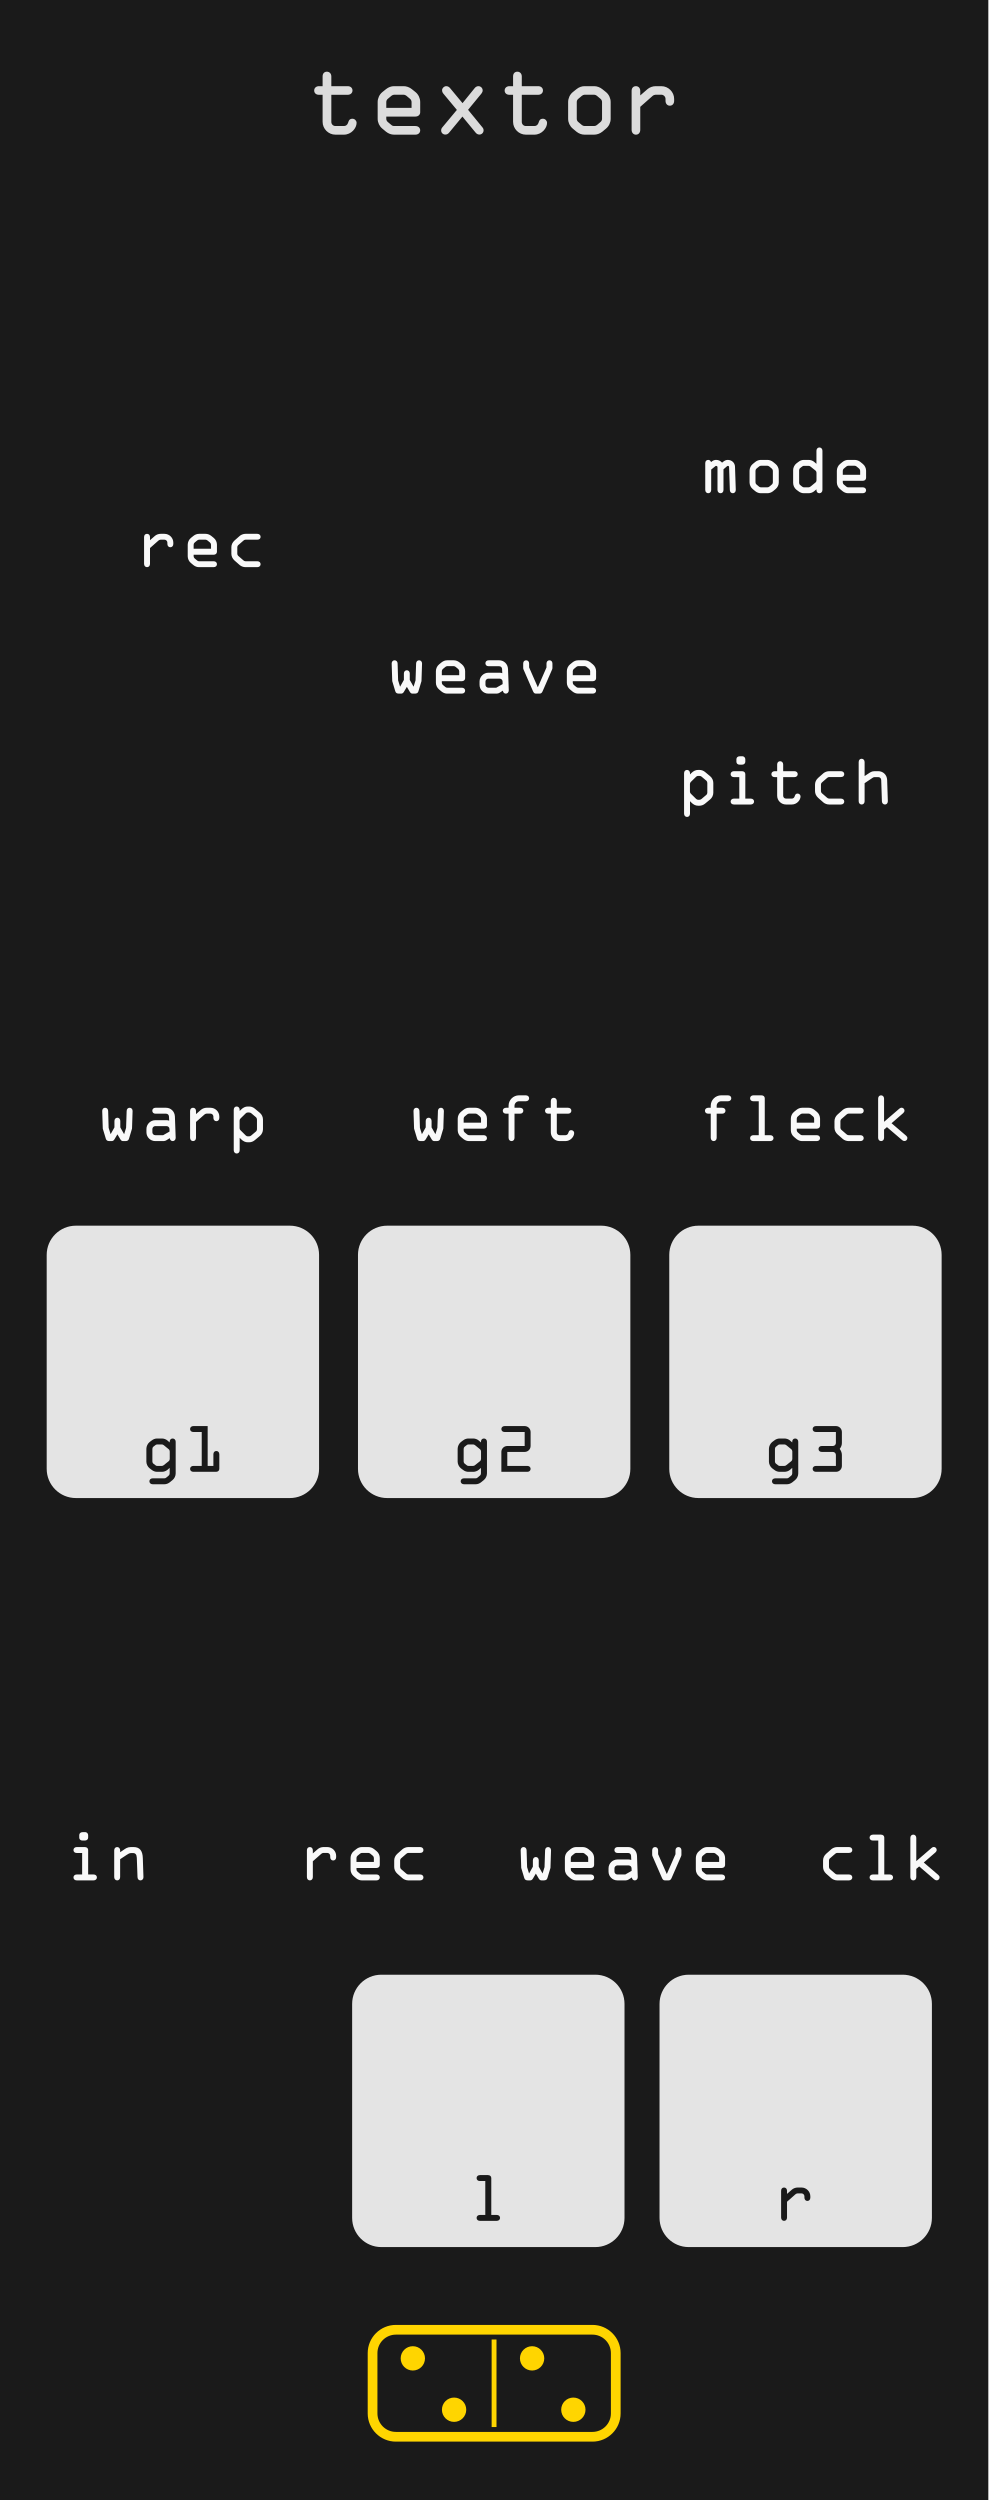
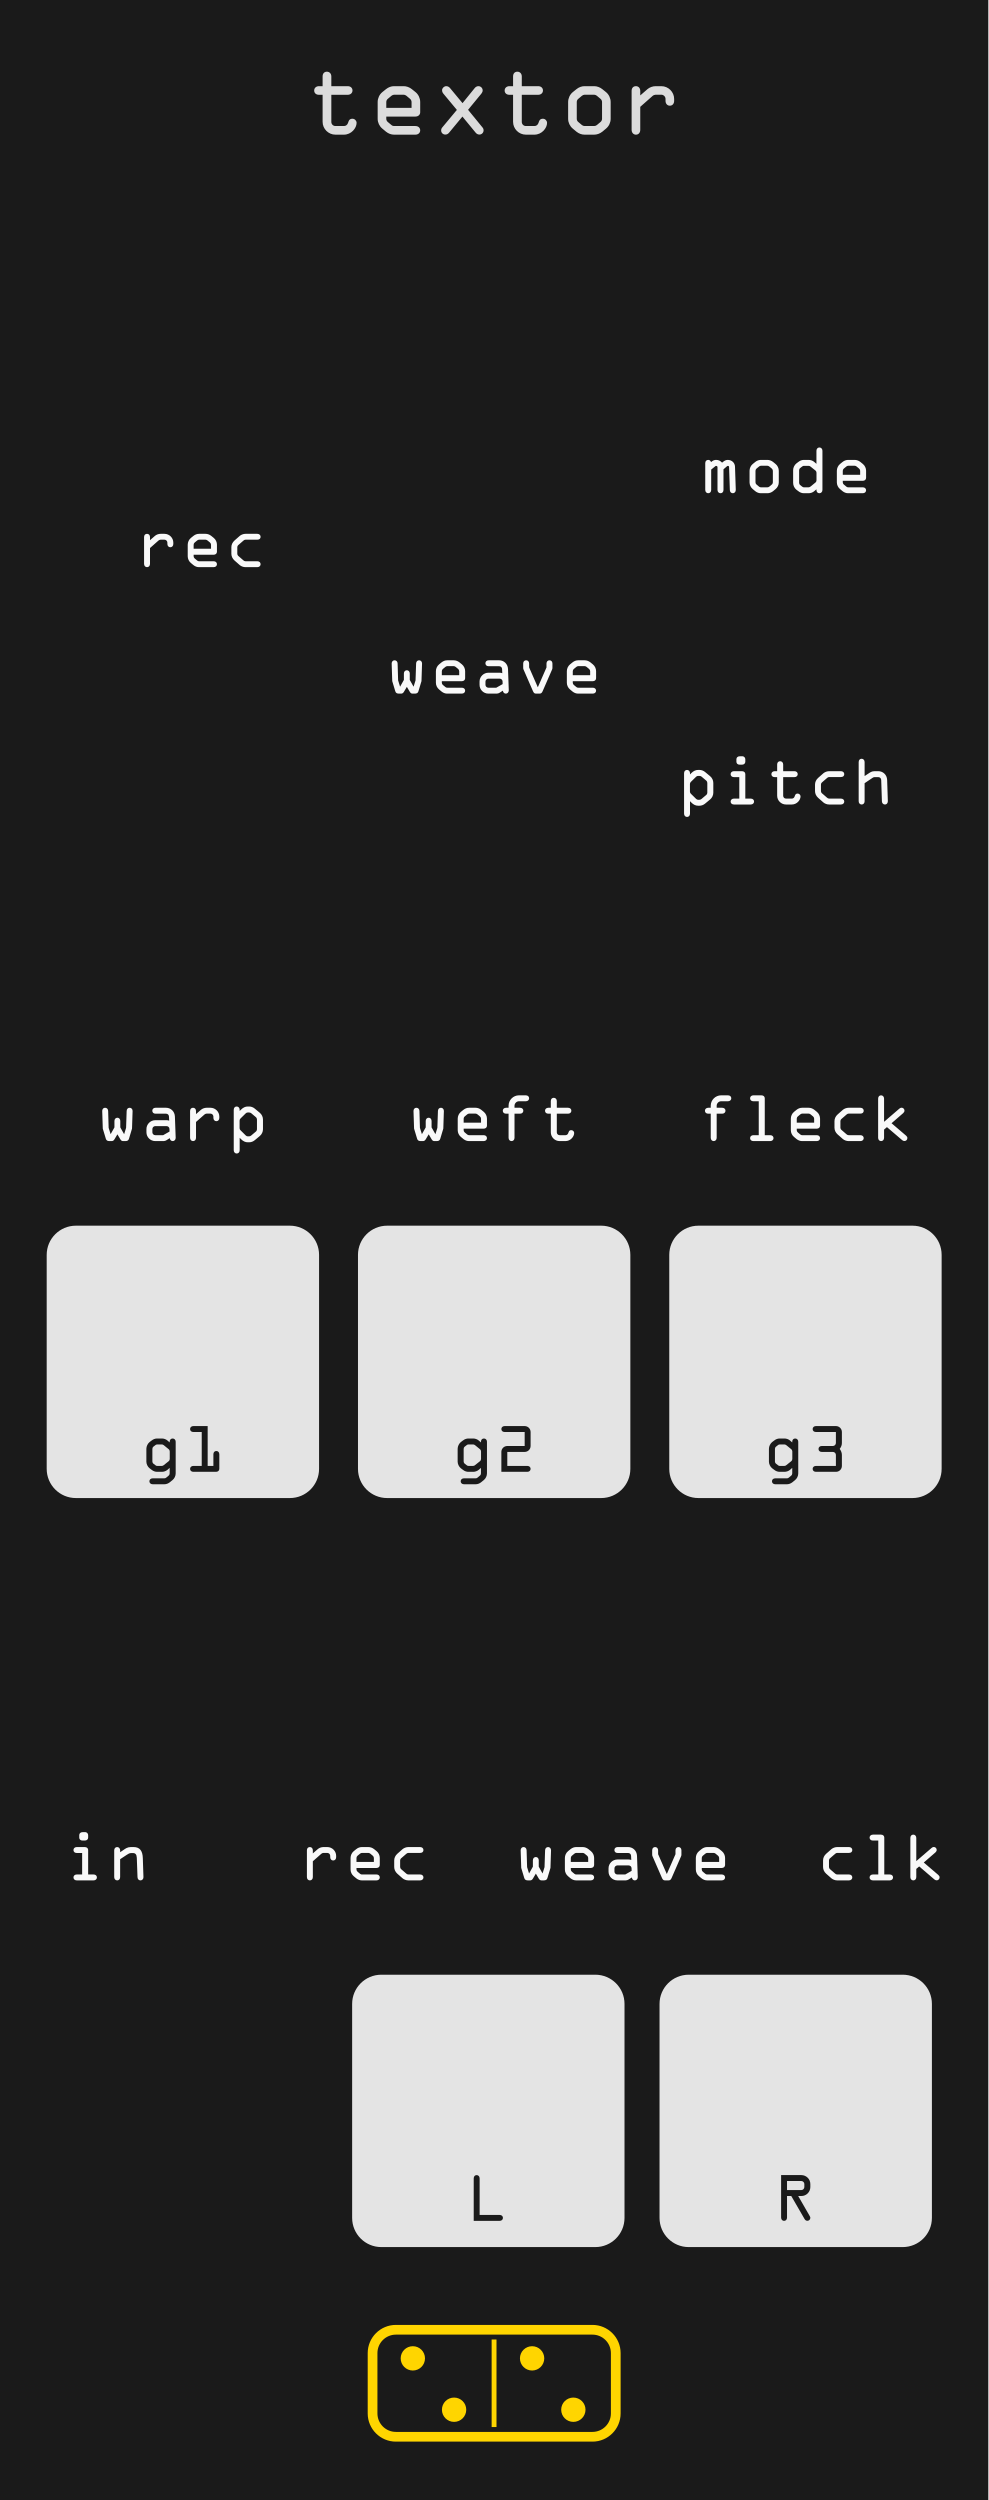
<svg xmlns="http://www.w3.org/2000/svg" width="50.8mm" height="128.5mm" viewBox="0 0 50.8 128.5">
  <rect width="50.8" height="128.5" fill="#1a1a1a" />
  <path d="M17.03 3.928C17.03 3.78 16.93 3.685 16.803 3.685C16.677 3.685 16.582 3.769 16.582 3.928V4.429H16.397C16.249 4.429 16.149 4.524 16.149 4.651C16.149 4.778 16.238 4.873 16.397 4.873H16.582V6.262C16.582 6.621 16.877 6.922 17.242 6.922H17.675C18.06 6.922 18.329 6.584 18.329 6.315C18.329 6.209 18.24 6.103 18.113 6.103C17.933 6.103 17.917 6.246 17.886 6.325C17.849 6.425 17.77 6.478 17.68 6.478H17.242C17.12 6.478 17.03 6.383 17.03 6.267V4.873H17.87C18.018 4.873 18.118 4.778 18.118 4.651C18.118 4.524 18.023 4.429 17.87 4.429H17.03Z M20.257 4.429C20.109 4.429 19.966 4.482 19.84 4.583L19.65 4.736C19.502 4.857 19.412 5.052 19.412 5.243V6.109C19.412 6.299 19.502 6.489 19.65 6.61L19.84 6.769C19.966 6.869 20.109 6.922 20.257 6.922H21.35C21.498 6.922 21.598 6.827 21.598 6.7C21.598 6.573 21.503 6.478 21.35 6.478H20.262C20.22 6.478 20.178 6.473 20.125 6.431L19.935 6.272C19.887 6.235 19.855 6.172 19.855 6.109V5.992H21.35C21.498 5.992 21.598 5.897 21.598 5.771V5.243C21.598 5.052 21.508 4.857 21.36 4.736L21.17 4.583C21.044 4.482 20.89 4.429 20.748 4.429ZM20.262 4.868H20.748C20.795 4.868 20.843 4.889 20.885 4.92L21.075 5.079C21.123 5.116 21.154 5.184 21.154 5.243V5.544H19.855V5.243C19.855 5.179 19.887 5.116 19.935 5.079L20.125 4.92C20.167 4.889 20.215 4.868 20.262 4.868Z M23.129 4.524C23.077 4.461 23.008 4.429 22.934 4.429C22.823 4.429 22.723 4.535 22.723 4.63C22.723 4.699 22.739 4.751 22.786 4.81L23.483 5.649L22.739 6.542C22.696 6.589 22.675 6.647 22.675 6.705C22.675 6.827 22.77 6.917 22.892 6.917C22.966 6.917 23.029 6.885 23.082 6.821L23.768 5.992L24.45 6.821C24.497 6.88 24.571 6.917 24.64 6.917C24.761 6.917 24.856 6.821 24.856 6.7C24.856 6.637 24.835 6.589 24.793 6.542L24.059 5.644L24.745 4.81C24.787 4.757 24.809 4.704 24.809 4.646C24.809 4.524 24.708 4.429 24.592 4.429C24.523 4.429 24.455 4.461 24.402 4.524L23.774 5.301Z M26.82 3.928C26.82 3.78 26.72 3.685 26.593 3.685C26.467 3.685 26.372 3.769 26.372 3.928V4.429H26.187C26.039 4.429 25.939 4.524 25.939 4.651C25.939 4.778 26.028 4.873 26.187 4.873H26.372V6.262C26.372 6.621 26.667 6.922 27.032 6.922H27.465C27.85 6.922 28.119 6.584 28.119 6.315C28.119 6.209 28.03 6.103 27.903 6.103C27.723 6.103 27.708 6.246 27.676 6.325C27.639 6.425 27.56 6.478 27.47 6.478H27.032C26.91 6.478 26.82 6.383 26.82 6.267V4.873H27.66C27.808 4.873 27.908 4.778 27.908 4.651C27.908 4.524 27.813 4.429 27.66 4.429H26.82Z M30.047 4.429C29.899 4.429 29.756 4.482 29.63 4.583L29.44 4.736C29.292 4.857 29.202 5.052 29.202 5.243V6.109C29.202 6.299 29.292 6.489 29.44 6.61L29.63 6.769C29.756 6.869 29.899 6.922 30.047 6.922H30.538C30.681 6.922 30.834 6.869 30.96 6.769L31.15 6.61C31.298 6.489 31.388 6.299 31.388 6.109V5.243C31.388 5.052 31.298 4.857 31.15 4.736L30.96 4.583C30.834 4.482 30.681 4.429 30.538 4.429ZM30.052 4.868H30.538C30.585 4.868 30.633 4.889 30.675 4.92L30.865 5.079C30.913 5.116 30.945 5.184 30.945 5.243V6.109C30.945 6.167 30.913 6.235 30.865 6.272L30.675 6.431C30.633 6.462 30.585 6.478 30.538 6.478H30.052C30.005 6.478 29.957 6.462 29.915 6.431L29.725 6.272C29.677 6.235 29.646 6.172 29.646 6.109V5.243C29.646 5.179 29.677 5.116 29.725 5.079L29.915 4.92C29.957 4.889 30.005 4.868 30.052 4.868Z M32.909 4.672C32.909 4.524 32.814 4.429 32.687 4.429C32.56 4.429 32.465 4.514 32.465 4.672V6.674C32.465 6.821 32.56 6.922 32.687 6.922C32.814 6.922 32.909 6.827 32.909 6.674V5.491L33.543 4.931C33.58 4.894 33.659 4.868 33.701 4.868H33.991C34.108 4.868 34.208 4.968 34.208 5.084V5.184C34.208 5.332 34.303 5.433 34.43 5.433C34.556 5.433 34.651 5.338 34.651 5.184V5.084C34.651 4.73 34.356 4.429 33.991 4.429H33.701C33.553 4.429 33.389 4.487 33.279 4.583L32.909 4.905Z" fill="#dcdcdc" />
  <rect x="2.40" y="63.00" width="14.0" height="14.0" rx="1.5" fill="#e4e4e4" />
  <rect x="18.40" y="63.00" width="14.0" height="14.0" rx="1.5" fill="#e4e4e4" />
  <rect x="34.40" y="63.00" width="14.0" height="14.0" rx="1.5" fill="#e4e4e4" />
  <rect x="18.10" y="101.50" width="14.0" height="14.0" rx="1.5" fill="#e4e4e4" />
  <rect x="33.90" y="101.50" width="14.0" height="14.0" rx="1.5" fill="#e4e4e4" />
  <path d="M20.437 34.102C20.434 34.001 20.368 33.939 20.278 33.939C20.198 33.939 20.132 34.004 20.132 34.102V34.11L20.161 35.01L20.317 35.529C20.343 35.62 20.405 35.652 20.506 35.652H20.622C20.677 35.652 20.724 35.623 20.76 35.562L20.913 35.304L21.065 35.562C21.102 35.623 21.145 35.652 21.2 35.652H21.319C21.421 35.652 21.483 35.62 21.508 35.529L21.664 35.01L21.693 34.11V34.102C21.693 34.004 21.624 33.939 21.545 33.939C21.454 33.939 21.392 34.001 21.388 34.102L21.359 34.97L21.258 35.297L21.062 34.948V34.618C21.062 34.523 21 34.451 20.913 34.451C20.826 34.451 20.76 34.516 20.76 34.618V34.948L20.564 35.297L20.463 34.97Z M22.986 33.939C22.884 33.939 22.786 33.975 22.699 34.044L22.568 34.15C22.467 34.233 22.405 34.367 22.405 34.498V35.093C22.405 35.224 22.467 35.355 22.568 35.438L22.699 35.547C22.786 35.616 22.884 35.652 22.986 35.652H23.737C23.839 35.652 23.908 35.587 23.908 35.5C23.908 35.413 23.843 35.348 23.737 35.348H22.989C22.96 35.348 22.931 35.344 22.895 35.315L22.764 35.206C22.732 35.181 22.71 35.137 22.71 35.093V35.014H23.737C23.839 35.014 23.908 34.948 23.908 34.861V34.498C23.908 34.367 23.846 34.233 23.745 34.15L23.614 34.044C23.527 33.975 23.421 33.939 23.323 33.939ZM22.989 34.24H23.323C23.356 34.24 23.389 34.255 23.418 34.277L23.549 34.385C23.581 34.411 23.603 34.458 23.603 34.498V34.705H22.71V34.498C22.71 34.454 22.732 34.411 22.764 34.385L22.895 34.277C22.924 34.255 22.957 34.24 22.989 34.24Z M25.117 33.939C25.015 33.939 24.95 34.004 24.95 34.091C24.95 34.179 25.008 34.244 25.117 34.244H25.658C25.741 34.244 25.803 34.302 25.807 34.389L25.817 34.603C25.774 34.585 25.73 34.578 25.683 34.578H25.102C24.859 34.578 24.649 34.781 24.649 35.032V35.202C24.649 35.449 24.852 35.652 25.102 35.652H25.534C25.582 35.652 25.64 35.631 25.669 35.613L25.847 35.5C25.861 35.598 25.919 35.652 26.003 35.652C26.083 35.652 26.151 35.583 26.151 35.485V35.478L26.112 34.389C26.101 34.117 25.89 33.939 25.658 33.939ZM25.099 34.883H25.683C25.763 34.883 25.832 34.945 25.832 35.028L25.836 35.162L25.509 35.348H25.102C25.019 35.348 24.953 35.279 24.953 35.202V35.032C24.953 34.948 25.026 34.883 25.099 34.883Z M27.197 34.106C27.197 34.004 27.132 33.939 27.045 33.939C26.957 33.939 26.892 33.997 26.892 34.106V34.331C26.892 34.378 26.903 34.4 26.914 34.422L27.393 35.522C27.429 35.602 27.462 35.652 27.549 35.652H27.738C27.821 35.652 27.858 35.602 27.894 35.522L28.373 34.422C28.384 34.4 28.395 34.375 28.395 34.331V34.106C28.395 34.001 28.33 33.939 28.243 33.939C28.155 33.939 28.09 34.004 28.09 34.106V34.306L27.644 35.326L27.197 34.306Z M29.717 33.939C29.615 33.939 29.517 33.975 29.43 34.044L29.299 34.15C29.197 34.233 29.136 34.367 29.136 34.498V35.093C29.136 35.224 29.197 35.355 29.299 35.438L29.43 35.547C29.517 35.616 29.615 35.652 29.717 35.652H30.468C30.57 35.652 30.639 35.587 30.639 35.5C30.639 35.413 30.573 35.348 30.468 35.348H29.72C29.691 35.348 29.662 35.344 29.626 35.315L29.495 35.206C29.462 35.181 29.441 35.137 29.441 35.093V35.014H30.468C30.57 35.014 30.639 34.948 30.639 34.861V34.498C30.639 34.367 30.577 34.233 30.475 34.15L30.345 34.044C30.257 33.975 30.152 33.939 30.054 33.939ZM29.72 34.24H30.054C30.087 34.24 30.119 34.255 30.149 34.277L30.279 34.385C30.312 34.411 30.334 34.458 30.334 34.498V34.705H29.441V34.498C29.441 34.454 29.462 34.411 29.495 34.385L29.626 34.277C29.655 34.255 29.687 34.24 29.72 34.24Z" fill="#f9f9f9" />
  <path d="M7.71 27.606C7.71 27.504 7.645 27.439 7.557 27.439C7.47 27.439 7.405 27.497 7.405 27.606V28.982C7.405 29.083 7.47 29.152 7.557 29.152C7.645 29.152 7.71 29.087 7.71 28.982V28.169L8.146 27.784C8.171 27.758 8.225 27.74 8.254 27.74H8.454C8.534 27.74 8.603 27.809 8.603 27.889V27.958C8.603 28.06 8.668 28.129 8.755 28.129C8.843 28.129 8.908 28.063 8.908 27.958V27.889C8.908 27.646 8.705 27.439 8.454 27.439H8.254C8.153 27.439 8.04 27.479 7.964 27.544L7.71 27.766Z M10.229 27.439C10.128 27.439 10.03 27.475 9.943 27.544L9.812 27.65C9.71 27.733 9.649 27.867 9.649 27.998V28.593C9.649 28.724 9.71 28.855 9.812 28.938L9.943 29.047C10.03 29.116 10.128 29.152 10.229 29.152H10.981C11.083 29.152 11.151 29.087 11.151 29.0C11.151 28.913 11.086 28.848 10.981 28.848H10.233C10.204 28.848 10.175 28.844 10.139 28.815L10.008 28.706C9.975 28.681 9.953 28.637 9.953 28.593V28.514H10.981C11.083 28.514 11.151 28.448 11.151 28.361V27.998C11.151 27.867 11.09 27.733 10.988 27.65L10.857 27.544C10.77 27.475 10.665 27.439 10.567 27.439ZM10.233 27.74H10.567C10.6 27.74 10.632 27.755 10.661 27.777L10.792 27.885C10.825 27.911 10.847 27.958 10.847 27.998V28.205H9.953V27.998C9.953 27.954 9.975 27.911 10.008 27.885L10.139 27.777C10.168 27.755 10.2 27.74 10.233 27.74Z M12.618 27.439C12.513 27.439 12.397 27.483 12.324 27.544L12.052 27.784C11.947 27.878 11.892 28.002 11.892 28.129V28.463C11.892 28.59 11.947 28.713 12.052 28.808L12.324 29.047C12.397 29.109 12.513 29.152 12.618 29.152H13.224C13.326 29.152 13.395 29.087 13.395 29.0C13.395 28.913 13.33 28.848 13.224 28.848H12.618C12.571 28.848 12.546 28.829 12.513 28.804L12.241 28.568C12.215 28.546 12.197 28.503 12.197 28.463V28.125C12.197 28.085 12.215 28.045 12.241 28.023L12.513 27.787C12.546 27.758 12.578 27.74 12.618 27.74H13.224C13.337 27.74 13.395 27.679 13.395 27.591C13.395 27.504 13.326 27.439 13.224 27.439Z" fill="#f9f9f9" />
  <path d="M37.779 23.987C37.772 23.791 37.619 23.639 37.405 23.639C37.3 23.639 37.231 23.686 37.151 23.751L37.115 23.781C37.024 23.683 36.929 23.639 36.813 23.639C36.73 23.639 36.664 23.661 36.599 23.712L36.548 23.751C36.519 23.675 36.472 23.639 36.403 23.639C36.316 23.639 36.25 23.697 36.25 23.806V25.182C36.25 25.283 36.316 25.352 36.403 25.352C36.49 25.352 36.555 25.287 36.555 25.182V24.136L36.77 23.962C36.784 23.948 36.802 23.948 36.813 23.948C36.85 23.948 36.879 23.977 36.879 24.009V25.182C36.879 25.283 36.948 25.352 37.035 25.352C37.122 25.352 37.187 25.287 37.187 25.182V24.122L37.376 23.958C37.387 23.948 37.405 23.948 37.416 23.948C37.449 23.948 37.474 23.969 37.474 24.002L37.514 25.189C37.517 25.291 37.583 25.352 37.67 25.352C37.75 25.352 37.819 25.283 37.819 25.185V25.178Z M39.108 23.639C39.006 23.639 38.908 23.675 38.821 23.744L38.69 23.85C38.588 23.933 38.527 24.067 38.527 24.198V24.793C38.527 24.924 38.588 25.055 38.69 25.138L38.821 25.247C38.908 25.316 39.006 25.352 39.108 25.352H39.445C39.543 25.352 39.649 25.316 39.736 25.247L39.866 25.138C39.968 25.055 40.03 24.924 40.03 24.793V24.198C40.03 24.067 39.968 23.933 39.866 23.85L39.736 23.744C39.649 23.675 39.543 23.639 39.445 23.639ZM39.111 23.94H39.445C39.478 23.94 39.511 23.955 39.54 23.977L39.67 24.085C39.703 24.111 39.725 24.158 39.725 24.198V24.793C39.725 24.833 39.703 24.881 39.67 24.906L39.54 25.015C39.511 25.037 39.478 25.048 39.445 25.048H39.111C39.079 25.048 39.046 25.037 39.017 25.015L38.886 24.906C38.853 24.881 38.832 24.837 38.832 24.793V24.198C38.832 24.154 38.853 24.111 38.886 24.085L39.017 23.977C39.046 23.955 39.079 23.94 39.111 23.94Z M42.273 23.171C42.273 23.065 42.204 23.0 42.117 23.0C42.03 23.0 41.965 23.069 41.965 23.171V23.842L41.852 23.744C41.772 23.675 41.663 23.639 41.562 23.639H41.326C41.22 23.639 41.126 23.672 41.035 23.744L40.93 23.824C40.836 23.897 40.767 24.042 40.767 24.158V24.819C40.767 24.953 40.832 25.091 40.93 25.167L41.035 25.247C41.126 25.32 41.224 25.352 41.326 25.352H41.562C41.663 25.352 41.772 25.316 41.852 25.247L41.965 25.149V25.182C41.965 25.291 42.03 25.352 42.117 25.352C42.204 25.352 42.273 25.283 42.273 25.182ZM41.326 23.944H41.562C41.602 23.944 41.634 23.958 41.667 23.987L41.925 24.194C41.947 24.213 41.968 24.256 41.968 24.3V24.688C41.968 24.732 41.947 24.775 41.925 24.793L41.667 25.004C41.631 25.033 41.598 25.048 41.562 25.048H41.326C41.275 25.048 41.25 25.026 41.22 25.004L41.119 24.924C41.097 24.906 41.075 24.862 41.075 24.819V24.169C41.075 24.125 41.097 24.085 41.119 24.067L41.22 23.987C41.25 23.966 41.275 23.944 41.326 23.944Z M43.595 23.639C43.493 23.639 43.395 23.675 43.308 23.744L43.177 23.85C43.076 23.933 43.014 24.067 43.014 24.198V24.793C43.014 24.924 43.076 25.055 43.177 25.138L43.308 25.247C43.395 25.316 43.493 25.352 43.595 25.352H44.346C44.448 25.352 44.517 25.287 44.517 25.2C44.517 25.113 44.451 25.048 44.346 25.048H43.598C43.569 25.048 43.54 25.044 43.504 25.015L43.373 24.906C43.341 24.881 43.319 24.837 43.319 24.793V24.714H44.346C44.448 24.714 44.517 24.648 44.517 24.561V24.198C44.517 24.067 44.455 23.933 44.353 23.85L44.223 23.744C44.136 23.675 44.03 23.639 43.932 23.639ZM43.598 23.94H43.932C43.965 23.94 43.998 23.955 44.027 23.977L44.157 24.085C44.19 24.111 44.212 24.158 44.212 24.198V24.405H43.319V24.198C43.319 24.154 43.341 24.111 43.373 24.085L43.504 23.977C43.533 23.955 43.566 23.94 43.598 23.94Z" fill="#f9f9f9" />
  <path d="M35.466 39.744C35.466 39.643 35.401 39.574 35.314 39.574C35.227 39.574 35.161 39.635 35.161 39.744V41.821C35.161 41.922 35.227 41.991 35.314 41.991C35.401 41.991 35.466 41.926 35.466 41.821V41.182L35.539 41.254C35.644 41.36 35.757 41.414 35.884 41.414H35.953C36.054 41.414 36.163 41.374 36.243 41.305L36.501 41.091C36.603 41.008 36.664 40.873 36.664 40.746V40.242C36.664 40.115 36.603 39.98 36.501 39.897L36.243 39.683C36.163 39.614 36.054 39.574 35.953 39.574H35.884C35.757 39.574 35.644 39.628 35.539 39.733L35.466 39.806ZM35.88 39.882H35.949C35.989 39.882 36.029 39.893 36.058 39.918L36.312 40.133C36.334 40.151 36.356 40.202 36.356 40.242V40.746C36.356 40.786 36.334 40.833 36.312 40.851L36.058 41.066C36.029 41.091 35.985 41.109 35.949 41.109H35.88C35.848 41.109 35.808 41.091 35.779 41.062L35.506 40.793C35.477 40.764 35.463 40.728 35.463 40.688V40.3C35.463 40.26 35.477 40.223 35.506 40.194L35.779 39.926C35.808 39.897 35.844 39.882 35.88 39.882Z M38.022 38.873C37.917 38.873 37.851 38.938 37.851 39.025V39.152C37.851 39.24 37.913 39.305 38.022 39.305H38.138C38.24 39.305 38.309 39.24 38.309 39.152V39.025C38.309 38.938 38.233 38.873 38.171 38.873ZM37.724 39.639C37.623 39.639 37.554 39.704 37.554 39.791C37.554 39.879 37.616 39.944 37.724 39.944H38V41.048H37.724C37.623 41.048 37.554 41.113 37.554 41.2C37.554 41.287 37.619 41.352 37.724 41.352H38.588C38.69 41.352 38.759 41.287 38.759 41.2C38.759 41.113 38.694 41.048 38.588 41.048H38.309V39.791C38.309 39.704 38.244 39.639 38.138 39.639Z M40.255 39.294C40.255 39.192 40.186 39.127 40.099 39.127C40.012 39.127 39.946 39.185 39.946 39.294V39.639H39.819C39.717 39.639 39.649 39.704 39.649 39.791C39.649 39.879 39.71 39.944 39.819 39.944H39.946V40.899C39.946 41.146 40.15 41.352 40.4 41.352H40.698C40.963 41.352 41.148 41.12 41.148 40.935C41.148 40.862 41.086 40.79 40.999 40.79C40.876 40.79 40.865 40.888 40.843 40.942C40.817 41.011 40.763 41.048 40.701 41.048H40.4C40.317 41.048 40.255 40.982 40.255 40.902V39.944H40.832C40.934 39.944 41.003 39.879 41.003 39.791C41.003 39.704 40.937 39.639 40.832 39.639H40.255Z M42.618 39.639C42.513 39.639 42.397 39.683 42.324 39.744L42.052 39.984C41.947 40.078 41.892 40.202 41.892 40.329V40.663C41.892 40.79 41.947 40.913 42.052 41.008L42.324 41.247C42.397 41.309 42.513 41.352 42.618 41.352H43.224C43.326 41.352 43.395 41.287 43.395 41.2C43.395 41.113 43.33 41.048 43.224 41.048H42.618C42.571 41.048 42.546 41.029 42.513 41.004L42.241 40.768C42.215 40.746 42.197 40.703 42.197 40.663V40.325C42.197 40.285 42.215 40.245 42.241 40.223L42.513 39.987C42.546 39.958 42.578 39.94 42.618 39.94H43.224C43.337 39.94 43.395 39.879 43.395 39.791C43.395 39.704 43.326 39.639 43.224 39.639Z M44.441 39.171C44.441 39.069 44.375 39.0 44.288 39.0C44.201 39.0 44.136 39.062 44.136 39.171V41.182C44.136 41.283 44.201 41.352 44.288 41.352C44.375 41.352 44.441 41.287 44.441 41.182V40.256L44.84 39.987C44.876 39.962 44.905 39.944 44.949 39.944H45.145C45.228 39.944 45.29 40.006 45.294 40.089L45.33 41.189C45.334 41.291 45.403 41.352 45.49 41.352C45.57 41.352 45.635 41.283 45.635 41.185V41.178L45.599 40.089C45.588 39.817 45.381 39.639 45.145 39.639H44.952C44.8 39.639 44.713 39.712 44.662 39.744L44.441 39.889Z" fill="#f9f9f9" />
  <path d="M5.559 57.102C5.555 57.001 5.49 56.939 5.399 56.939C5.319 56.939 5.254 57.004 5.254 57.102V57.11L5.283 58.01L5.439 58.529C5.465 58.62 5.526 58.652 5.628 58.652H5.744C5.799 58.652 5.846 58.623 5.882 58.562L6.035 58.304L6.187 58.562C6.223 58.623 6.267 58.652 6.321 58.652H6.441C6.543 58.652 6.605 58.62 6.63 58.529L6.786 58.01L6.815 57.11V57.102C6.815 57.004 6.746 56.939 6.666 56.939C6.576 56.939 6.514 57.001 6.51 57.102L6.481 57.97L6.38 58.297L6.183 57.948V57.618C6.183 57.523 6.122 57.451 6.035 57.451C5.948 57.451 5.882 57.516 5.882 57.618V57.948L5.686 58.297L5.584 57.97Z M7.995 56.939C7.893 56.939 7.828 57.004 7.828 57.091C7.828 57.179 7.886 57.244 7.995 57.244H8.536C8.619 57.244 8.681 57.302 8.685 57.389L8.696 57.603C8.652 57.585 8.609 57.578 8.561 57.578H7.981C7.737 57.578 7.527 57.781 7.527 58.032V58.202C7.527 58.449 7.73 58.652 7.981 58.652H8.413C8.46 58.652 8.518 58.631 8.547 58.613L8.725 58.5C8.739 58.598 8.797 58.652 8.881 58.652C8.961 58.652 9.03 58.583 9.03 58.485V58.478L8.99 57.389C8.979 57.117 8.768 56.939 8.536 56.939ZM7.977 57.883H8.561C8.641 57.883 8.71 57.945 8.71 58.028L8.714 58.162L8.387 58.348H7.981C7.897 58.348 7.832 58.279 7.832 58.202V58.032C7.832 57.948 7.904 57.883 7.977 57.883Z M10.075 57.106C10.075 57.004 10.01 56.939 9.923 56.939C9.836 56.939 9.77 56.997 9.77 57.106V58.482C9.77 58.583 9.836 58.652 9.923 58.652C10.01 58.652 10.075 58.587 10.075 58.482V57.669L10.511 57.284C10.536 57.258 10.591 57.24 10.62 57.24H10.819C10.899 57.24 10.968 57.309 10.968 57.389V57.458C10.968 57.56 11.034 57.629 11.121 57.629C11.208 57.629 11.273 57.563 11.273 57.458V57.389C11.273 57.146 11.07 56.939 10.819 56.939H10.62C10.518 56.939 10.406 56.979 10.329 57.044L10.075 57.266Z M12.319 57.044C12.319 56.943 12.253 56.874 12.166 56.874C12.079 56.874 12.014 56.935 12.014 57.044V59.121C12.014 59.222 12.079 59.291 12.166 59.291C12.253 59.291 12.319 59.226 12.319 59.121V58.482L12.391 58.554C12.497 58.66 12.609 58.714 12.736 58.714H12.805C12.907 58.714 13.016 58.674 13.096 58.605L13.353 58.391C13.455 58.308 13.517 58.173 13.517 58.046V57.542C13.517 57.415 13.455 57.28 13.353 57.197L13.096 56.983C13.016 56.914 12.907 56.874 12.805 56.874H12.736C12.609 56.874 12.497 56.928 12.391 57.033L12.319 57.106ZM12.733 57.182H12.802C12.842 57.182 12.882 57.193 12.911 57.218L13.165 57.433C13.186 57.451 13.208 57.502 13.208 57.542V58.046C13.208 58.086 13.186 58.133 13.165 58.151L12.911 58.366C12.882 58.391 12.838 58.409 12.802 58.409H12.733C12.7 58.409 12.66 58.391 12.631 58.362L12.359 58.093C12.33 58.064 12.315 58.028 12.315 57.988V57.6C12.315 57.56 12.33 57.523 12.359 57.494L12.631 57.226C12.66 57.197 12.696 57.182 12.733 57.182Z" fill="#f9f9f9" />
  <path d="M21.559 57.102C21.555 57.001 21.49 56.939 21.399 56.939C21.319 56.939 21.254 57.004 21.254 57.102V57.11L21.283 58.01L21.439 58.529C21.465 58.62 21.526 58.652 21.628 58.652H21.744C21.799 58.652 21.846 58.623 21.882 58.562L22.035 58.304L22.187 58.562C22.223 58.623 22.267 58.652 22.321 58.652H22.441C22.543 58.652 22.605 58.62 22.63 58.529L22.786 58.01L22.815 57.11V57.102C22.815 57.004 22.746 56.939 22.666 56.939C22.576 56.939 22.514 57.001 22.51 57.102L22.481 57.97L22.38 58.297L22.183 57.948V57.618C22.183 57.523 22.122 57.451 22.035 57.451C21.948 57.451 21.882 57.516 21.882 57.618V57.948L21.686 58.297L21.584 57.97Z M24.108 56.939C24.006 56.939 23.908 56.975 23.821 57.044L23.69 57.15C23.588 57.233 23.527 57.367 23.527 57.498V58.093C23.527 58.224 23.588 58.355 23.69 58.438L23.821 58.547C23.908 58.616 24.006 58.652 24.108 58.652H24.859C24.961 58.652 25.03 58.587 25.03 58.5C25.03 58.413 24.964 58.348 24.859 58.348H24.111C24.082 58.348 24.053 58.344 24.017 58.315L23.886 58.206C23.853 58.181 23.832 58.137 23.832 58.093V58.014H24.859C24.961 58.014 25.03 57.948 25.03 57.861V57.498C25.03 57.367 24.968 57.233 24.866 57.15L24.736 57.044C24.649 56.975 24.543 56.939 24.445 56.939ZM24.111 57.24H24.445C24.478 57.24 24.511 57.255 24.54 57.277L24.67 57.385C24.703 57.411 24.725 57.458 24.725 57.498V57.705H23.832V57.498C23.832 57.454 23.853 57.411 23.886 57.385L24.017 57.277C24.046 57.255 24.079 57.24 24.111 57.24Z M26.674 56.3C26.387 56.3 26.141 56.536 26.141 56.834V56.939H26.014C25.912 56.939 25.843 57.004 25.843 57.091C25.843 57.179 25.905 57.244 26.014 57.244H26.141V58.482C26.141 58.583 26.206 58.652 26.293 58.652C26.38 58.652 26.446 58.587 26.446 58.482V57.244H26.729C26.83 57.244 26.899 57.179 26.899 57.091C26.899 57.004 26.834 56.939 26.729 56.939H26.446V56.834C26.446 56.714 26.551 56.605 26.674 56.605H27.026C27.128 56.605 27.197 56.54 27.197 56.452C27.197 56.365 27.132 56.3 27.026 56.3Z M28.62 56.594C28.62 56.492 28.551 56.427 28.464 56.427C28.377 56.427 28.312 56.485 28.312 56.594V56.939H28.184C28.083 56.939 28.014 57.004 28.014 57.091C28.014 57.179 28.076 57.244 28.184 57.244H28.312V58.199C28.312 58.446 28.515 58.652 28.765 58.652H29.063C29.328 58.652 29.513 58.42 29.513 58.235C29.513 58.162 29.451 58.09 29.364 58.09C29.241 58.09 29.23 58.188 29.208 58.242C29.183 58.311 29.128 58.348 29.067 58.348H28.765C28.682 58.348 28.62 58.282 28.62 58.202V57.244H29.197C29.299 57.244 29.368 57.179 29.368 57.091C29.368 57.004 29.303 56.939 29.197 56.939H28.62Z" fill="#f9f9f9" />
  <path d="M37.065 56.3C36.779 56.3 36.532 56.536 36.532 56.834V56.939H36.405C36.303 56.939 36.234 57.004 36.234 57.091C36.234 57.179 36.296 57.244 36.405 57.244H36.532V58.482C36.532 58.583 36.597 58.652 36.684 58.652C36.771 58.652 36.837 58.587 36.837 58.482V57.244H37.12C37.221 57.244 37.29 57.179 37.29 57.091C37.29 57.004 37.225 56.939 37.12 56.939H36.837V56.834C36.837 56.714 36.942 56.605 37.065 56.605H37.417C37.519 56.605 37.588 56.54 37.588 56.452C37.588 56.365 37.523 56.3 37.417 56.3Z M38.724 56.3C38.623 56.3 38.554 56.365 38.554 56.452C38.554 56.54 38.616 56.605 38.724 56.605H39V58.348H38.724C38.623 58.348 38.554 58.413 38.554 58.5C38.554 58.587 38.619 58.652 38.724 58.652H39.588C39.69 58.652 39.759 58.587 39.759 58.5C39.759 58.413 39.694 58.348 39.588 58.348H39.309V56.452C39.309 56.365 39.244 56.3 39.138 56.3Z M41.229 56.939C41.128 56.939 41.03 56.975 40.943 57.044L40.812 57.15C40.71 57.233 40.649 57.367 40.649 57.498V58.093C40.649 58.224 40.71 58.355 40.812 58.438L40.943 58.547C41.03 58.616 41.128 58.652 41.229 58.652H41.981C42.083 58.652 42.151 58.587 42.151 58.5C42.151 58.413 42.086 58.348 41.981 58.348H41.233C41.204 58.348 41.175 58.344 41.139 58.315L41.008 58.206C40.975 58.181 40.953 58.137 40.953 58.093V58.014H41.981C42.083 58.014 42.151 57.948 42.151 57.861V57.498C42.151 57.367 42.09 57.233 41.988 57.15L41.857 57.044C41.77 56.975 41.665 56.939 41.567 56.939ZM41.233 57.24H41.567C41.6 57.24 41.632 57.255 41.661 57.277L41.792 57.385C41.825 57.411 41.847 57.458 41.847 57.498V57.705H40.953V57.498C40.953 57.454 40.975 57.411 41.008 57.385L41.139 57.277C41.168 57.255 41.2 57.24 41.233 57.24Z M43.618 56.939C43.513 56.939 43.397 56.983 43.324 57.044L43.052 57.284C42.947 57.378 42.892 57.502 42.892 57.629V57.963C42.892 58.09 42.947 58.213 43.052 58.308L43.324 58.547C43.397 58.609 43.513 58.652 43.618 58.652H44.224C44.326 58.652 44.395 58.587 44.395 58.5C44.395 58.413 44.33 58.348 44.224 58.348H43.618C43.571 58.348 43.546 58.329 43.513 58.304L43.241 58.068C43.215 58.046 43.197 58.003 43.197 57.963V57.625C43.197 57.585 43.215 57.545 43.241 57.523L43.513 57.287C43.546 57.258 43.578 57.24 43.618 57.24H44.224C44.337 57.24 44.395 57.179 44.395 57.091C44.395 57.004 44.326 56.939 44.224 56.939Z M45.441 56.471C45.441 56.369 45.375 56.3 45.288 56.3C45.201 56.3 45.136 56.362 45.136 56.471V58.482C45.136 58.583 45.201 58.652 45.288 58.652C45.375 58.652 45.441 58.587 45.441 58.482V58.061L45.589 57.934L46.374 58.605C46.41 58.634 46.45 58.649 46.49 58.649C46.573 58.649 46.639 58.583 46.639 58.496C46.639 58.449 46.617 58.409 46.573 58.373L45.825 57.734L46.428 57.211C46.468 57.175 46.49 57.131 46.49 57.084C46.49 57.004 46.424 56.935 46.341 56.935C46.297 56.935 46.265 56.953 46.228 56.983L45.441 57.661Z" fill="#f9f9f9" />
  <path d="M8.725 74.992C8.725 75.035 8.703 75.079 8.681 75.097L8.423 75.304C8.391 75.333 8.358 75.348 8.318 75.348H8.082C8.031 75.348 8.01 75.329 7.977 75.304L7.875 75.224C7.853 75.206 7.832 75.162 7.832 75.122V74.473C7.832 74.429 7.853 74.385 7.875 74.367L7.977 74.287C8.006 74.262 8.035 74.244 8.082 74.244H8.318C8.351 74.244 8.387 74.258 8.423 74.287L8.681 74.498C8.703 74.516 8.725 74.56 8.725 74.603ZM8.721 74.106V74.142L8.609 74.044C8.529 73.975 8.42 73.939 8.318 73.939H8.082C7.977 73.939 7.883 73.972 7.792 74.044L7.686 74.124C7.596 74.197 7.523 74.335 7.523 74.469V75.133C7.523 75.25 7.592 75.395 7.686 75.467L7.792 75.547C7.883 75.62 7.977 75.652 8.082 75.652H8.318C8.42 75.652 8.529 75.616 8.609 75.547L8.721 75.449V75.732C8.721 75.776 8.703 75.819 8.67 75.845L8.54 75.954C8.503 75.983 8.474 75.986 8.442 75.986H7.85C7.745 75.986 7.679 76.052 7.679 76.139C7.679 76.226 7.748 76.291 7.85 76.291H8.445C8.547 76.291 8.645 76.255 8.732 76.186L8.866 76.077C8.968 75.994 9.03 75.863 9.03 75.732V74.106C9.03 74.004 8.961 73.939 8.874 73.939C8.786 73.939 8.721 74.001 8.721 74.106Z M9.941 73.3C9.839 73.3 9.77 73.365 9.77 73.452C9.77 73.54 9.832 73.605 9.941 73.605H10.369V75.348H9.941C9.839 75.348 9.77 75.413 9.77 75.5C9.77 75.587 9.836 75.652 9.941 75.652H11.103C11.204 75.652 11.273 75.587 11.273 75.5V74.749C11.273 74.647 11.208 74.582 11.121 74.582C11.034 74.582 10.968 74.64 10.968 74.749V75.348H10.674V73.3Z" fill="#1a1a1a" />
  <path d="M24.725 74.992C24.725 75.035 24.703 75.079 24.681 75.097L24.423 75.304C24.391 75.333 24.358 75.348 24.318 75.348H24.082C24.031 75.348 24.01 75.329 23.977 75.304L23.875 75.224C23.853 75.206 23.832 75.162 23.832 75.122V74.473C23.832 74.429 23.853 74.385 23.875 74.367L23.977 74.287C24.006 74.262 24.035 74.244 24.082 74.244H24.318C24.351 74.244 24.387 74.258 24.423 74.287L24.681 74.498C24.703 74.516 24.725 74.56 24.725 74.603ZM24.721 74.106V74.142L24.609 74.044C24.529 73.975 24.42 73.939 24.318 73.939H24.082C23.977 73.939 23.883 73.972 23.792 74.044L23.686 74.124C23.596 74.197 23.523 74.335 23.523 74.469V75.133C23.523 75.25 23.592 75.395 23.686 75.467L23.792 75.547C23.883 75.62 23.977 75.652 24.082 75.652H24.318C24.42 75.652 24.529 75.616 24.609 75.547L24.721 75.449V75.732C24.721 75.776 24.703 75.819 24.67 75.845L24.54 75.954C24.503 75.983 24.474 75.986 24.442 75.986H23.85C23.745 75.986 23.679 76.052 23.679 76.139C23.679 76.226 23.748 76.291 23.85 76.291H24.445C24.547 76.291 24.645 76.255 24.732 76.186L24.866 76.077C24.968 75.994 25.03 75.863 25.03 75.732V74.106C25.03 74.004 24.961 73.939 24.874 73.939C24.786 73.939 24.721 74.001 24.721 74.106Z M25.941 73.3C25.839 73.3 25.77 73.365 25.77 73.452C25.77 73.54 25.832 73.605 25.941 73.605H26.968V74.324H26.079C25.905 74.324 25.77 74.462 25.77 74.629V75.652H27.103C27.204 75.652 27.273 75.587 27.273 75.5C27.273 75.413 27.208 75.348 27.103 75.348H26.075V74.629H26.965C27.139 74.629 27.273 74.491 27.273 74.32V73.609C27.273 73.434 27.135 73.3 26.965 73.3Z" fill="#1a1a1a" />
  <path d="M40.725 74.992C40.725 75.035 40.703 75.079 40.681 75.097L40.423 75.304C40.391 75.333 40.358 75.348 40.318 75.348H40.082C40.031 75.348 40.01 75.329 39.977 75.304L39.875 75.224C39.853 75.206 39.832 75.162 39.832 75.122V74.473C39.832 74.429 39.853 74.385 39.875 74.367L39.977 74.287C40.006 74.262 40.035 74.244 40.082 74.244H40.318C40.351 74.244 40.387 74.258 40.423 74.287L40.681 74.498C40.703 74.516 40.725 74.56 40.725 74.603ZM40.721 74.106V74.142L40.609 74.044C40.529 73.975 40.42 73.939 40.318 73.939H40.082C39.977 73.939 39.883 73.972 39.792 74.044L39.686 74.124C39.596 74.197 39.523 74.335 39.523 74.469V75.133C39.523 75.25 39.592 75.395 39.686 75.467L39.792 75.547C39.883 75.62 39.977 75.652 40.082 75.652H40.318C40.42 75.652 40.529 75.616 40.609 75.547L40.721 75.449V75.732C40.721 75.776 40.703 75.819 40.67 75.845L40.54 75.954C40.503 75.983 40.474 75.986 40.442 75.986H39.85C39.745 75.986 39.679 76.052 39.679 76.139C39.679 76.226 39.748 76.291 39.85 76.291H40.445C40.547 76.291 40.645 76.255 40.732 76.186L40.866 76.077C40.968 75.994 41.03 75.863 41.03 75.732V74.106C41.03 74.004 40.961 73.939 40.874 73.939C40.786 73.939 40.721 74.001 40.721 74.106Z M41.941 73.3C41.839 73.3 41.77 73.365 41.77 73.452C41.77 73.54 41.832 73.605 41.941 73.605H42.965V74.171C42.965 74.248 42.899 74.324 42.812 74.324H42.239C42.137 74.324 42.072 74.389 42.072 74.476C42.072 74.563 42.13 74.629 42.239 74.629H42.812C42.899 74.629 42.965 74.705 42.965 74.781V75.348H41.941C41.839 75.348 41.77 75.413 41.77 75.5C41.77 75.587 41.836 75.652 41.941 75.652H42.968C43.139 75.652 43.273 75.515 43.273 75.348V74.785C43.273 74.683 43.237 74.578 43.161 74.473C43.237 74.375 43.273 74.277 43.273 74.171V73.605C43.273 73.438 43.135 73.3 42.968 73.3Z" fill="#1a1a1a" />
  <path d="M4.244 94.173C4.139 94.173 4.073 94.238 4.073 94.325V94.452C4.073 94.54 4.135 94.605 4.244 94.605H4.36C4.462 94.605 4.531 94.54 4.531 94.452V94.325C4.531 94.238 4.454 94.173 4.393 94.173ZM3.946 94.939C3.845 94.939 3.776 95.004 3.776 95.091C3.776 95.179 3.837 95.244 3.946 95.244H4.222V96.348H3.946C3.845 96.348 3.776 96.413 3.776 96.5C3.776 96.587 3.841 96.652 3.946 96.652H4.81C4.912 96.652 4.981 96.587 4.981 96.5C4.981 96.413 4.916 96.348 4.81 96.348H4.531V95.091C4.531 95.004 4.465 94.939 4.36 94.939Z M6.175 95.11C6.175 95.008 6.11 94.939 6.023 94.939C5.936 94.939 5.87 95.001 5.87 95.11V96.482C5.87 96.583 5.936 96.652 6.023 96.652C6.11 96.652 6.175 96.587 6.175 96.482V95.563L6.527 95.331C6.596 95.287 6.654 95.248 6.742 95.248H6.84C6.967 95.248 7.025 95.331 7.032 95.498L7.068 96.482C7.072 96.591 7.134 96.652 7.221 96.652C7.304 96.652 7.373 96.587 7.373 96.489V96.482L7.341 95.509C7.33 95.131 7.184 94.939 6.869 94.939H6.731C6.553 94.939 6.451 95.015 6.353 95.084L6.175 95.204Z" fill="#f9f9f9" />
  <path d="M16.08 95.106C16.08 95.004 16.015 94.939 15.927 94.939C15.84 94.939 15.775 94.997 15.775 95.106V96.482C15.775 96.583 15.84 96.652 15.927 96.652C16.015 96.652 16.08 96.587 16.08 96.482V95.669L16.516 95.284C16.541 95.258 16.595 95.24 16.624 95.24H16.824C16.904 95.24 16.973 95.309 16.973 95.389V95.458C16.973 95.56 17.038 95.629 17.125 95.629C17.213 95.629 17.278 95.563 17.278 95.458V95.389C17.278 95.146 17.075 94.939 16.824 94.939H16.624C16.523 94.939 16.41 94.979 16.334 95.044L16.08 95.266Z M18.599 94.939C18.498 94.939 18.4 94.975 18.313 95.044L18.182 95.15C18.08 95.233 18.019 95.367 18.019 95.498V96.093C18.019 96.224 18.08 96.355 18.182 96.438L18.313 96.547C18.4 96.616 18.498 96.652 18.599 96.652H19.351C19.453 96.652 19.521 96.587 19.521 96.5C19.521 96.413 19.456 96.348 19.351 96.348H18.603C18.574 96.348 18.545 96.344 18.509 96.315L18.378 96.206C18.345 96.181 18.323 96.137 18.323 96.093V96.014H19.351C19.453 96.014 19.521 95.948 19.521 95.861V95.498C19.521 95.367 19.46 95.233 19.358 95.15L19.227 95.044C19.14 94.975 19.035 94.939 18.937 94.939ZM18.603 95.24H18.937C18.97 95.24 19.002 95.255 19.031 95.277L19.162 95.385C19.195 95.411 19.217 95.458 19.217 95.498V95.705H18.323V95.498C18.323 95.454 18.345 95.411 18.378 95.385L18.509 95.277C18.538 95.255 18.57 95.24 18.603 95.24Z M20.988 94.939C20.883 94.939 20.767 94.983 20.694 95.044L20.422 95.284C20.317 95.378 20.262 95.502 20.262 95.629V95.963C20.262 96.09 20.317 96.213 20.422 96.308L20.694 96.547C20.767 96.609 20.883 96.652 20.988 96.652H21.594C21.696 96.652 21.765 96.587 21.765 96.5C21.765 96.413 21.7 96.348 21.594 96.348H20.988C20.941 96.348 20.916 96.329 20.883 96.304L20.611 96.068C20.585 96.046 20.567 96.003 20.567 95.963V95.625C20.567 95.585 20.585 95.545 20.611 95.523L20.883 95.287C20.916 95.258 20.948 95.24 20.988 95.24H21.594C21.707 95.24 21.765 95.179 21.765 95.091C21.765 95.004 21.696 94.939 21.594 94.939Z" fill="#f9f9f9" />
  <path d="M27.067 95.102C27.064 95.001 26.998 94.939 26.908 94.939C26.828 94.939 26.762 95.004 26.762 95.102V95.11L26.791 96.01L26.947 96.529C26.973 96.62 27.035 96.652 27.136 96.652H27.252C27.307 96.652 27.354 96.623 27.39 96.562L27.543 96.304L27.695 96.562C27.732 96.623 27.775 96.652 27.83 96.652H27.949C28.051 96.652 28.113 96.62 28.138 96.529L28.294 96.01L28.323 95.11V95.102C28.323 95.004 28.254 94.939 28.175 94.939C28.084 94.939 28.022 95.001 28.018 95.102L27.989 95.97L27.888 96.297L27.692 95.948V95.618C27.692 95.523 27.63 95.451 27.543 95.451C27.456 95.451 27.39 95.516 27.39 95.618V95.948L27.194 96.297L27.093 95.97Z M29.616 94.939C29.514 94.939 29.416 94.975 29.329 95.044L29.198 95.15C29.097 95.233 29.035 95.367 29.035 95.498V96.093C29.035 96.224 29.097 96.355 29.198 96.438L29.329 96.547C29.416 96.616 29.514 96.652 29.616 96.652H30.367C30.469 96.652 30.538 96.587 30.538 96.5C30.538 96.413 30.473 96.348 30.367 96.348H29.619C29.59 96.348 29.561 96.344 29.525 96.315L29.394 96.206C29.362 96.181 29.34 96.137 29.34 96.093V96.014H30.367C30.469 96.014 30.538 95.948 30.538 95.861V95.498C30.538 95.367 30.476 95.233 30.375 95.15L30.244 95.044C30.157 94.975 30.051 94.939 29.953 94.939ZM29.619 95.24H29.953C29.986 95.24 30.019 95.255 30.048 95.277L30.179 95.385C30.211 95.411 30.233 95.458 30.233 95.498V95.705H29.34V95.498C29.34 95.454 29.362 95.411 29.394 95.385L29.525 95.277C29.554 95.255 29.587 95.24 29.619 95.24Z M31.747 94.939C31.645 94.939 31.58 95.004 31.58 95.091C31.58 95.179 31.638 95.244 31.747 95.244H32.288C32.371 95.244 32.433 95.302 32.437 95.389L32.447 95.603C32.404 95.585 32.36 95.578 32.313 95.578H31.732C31.489 95.578 31.279 95.781 31.279 96.032V96.202C31.279 96.449 31.482 96.652 31.732 96.652H32.164C32.212 96.652 32.27 96.631 32.299 96.613L32.477 96.5C32.491 96.598 32.549 96.652 32.633 96.652C32.713 96.652 32.781 96.583 32.781 96.485V96.478L32.742 95.389C32.731 95.117 32.52 94.939 32.288 94.939ZM31.729 95.883H32.313C32.393 95.883 32.462 95.945 32.462 96.028L32.466 96.162L32.139 96.348H31.732C31.649 96.348 31.583 96.279 31.583 96.202V96.032C31.583 95.948 31.656 95.883 31.729 95.883Z M33.827 95.106C33.827 95.004 33.762 94.939 33.675 94.939C33.587 94.939 33.522 94.997 33.522 95.106V95.331C33.522 95.378 33.533 95.4 33.544 95.422L34.023 96.522C34.059 96.602 34.092 96.652 34.179 96.652H34.368C34.451 96.652 34.488 96.602 34.524 96.522L35.003 95.422C35.014 95.4 35.025 95.375 35.025 95.331V95.106C35.025 95.001 34.96 94.939 34.873 94.939C34.785 94.939 34.72 95.004 34.72 95.106V95.306L34.274 96.326L33.827 95.306Z M36.347 94.939C36.245 94.939 36.147 94.975 36.06 95.044L35.929 95.15C35.827 95.233 35.766 95.367 35.766 95.498V96.093C35.766 96.224 35.827 96.355 35.929 96.438L36.06 96.547C36.147 96.616 36.245 96.652 36.347 96.652H37.098C37.2 96.652 37.269 96.587 37.269 96.5C37.269 96.413 37.203 96.348 37.098 96.348H36.35C36.321 96.348 36.292 96.344 36.256 96.315L36.125 96.206C36.092 96.181 36.071 96.137 36.071 96.093V96.014H37.098C37.2 96.014 37.269 95.948 37.269 95.861V95.498C37.269 95.367 37.207 95.233 37.105 95.15L36.975 95.044C36.887 94.975 36.782 94.939 36.684 94.939ZM36.35 95.24H36.684C36.717 95.24 36.749 95.255 36.779 95.277L36.909 95.385C36.942 95.411 36.964 95.458 36.964 95.498V95.705H36.071V95.498C36.071 95.454 36.092 95.411 36.125 95.385L36.256 95.277C36.285 95.255 36.317 95.24 36.35 95.24Z" fill="#f9f9f9" />
  <path d="M43.031 94.939C42.926 94.939 42.81 94.983 42.737 95.044L42.465 95.284C42.359 95.378 42.305 95.502 42.305 95.629V95.963C42.305 96.09 42.359 96.213 42.465 96.308L42.737 96.547C42.81 96.609 42.926 96.652 43.031 96.652H43.637C43.739 96.652 43.808 96.587 43.808 96.5C43.808 96.413 43.743 96.348 43.637 96.348H43.031C42.984 96.348 42.958 96.329 42.926 96.304L42.653 96.068C42.628 96.046 42.61 96.003 42.61 95.963V95.625C42.61 95.585 42.628 95.545 42.653 95.523L42.926 95.287C42.958 95.258 42.991 95.24 43.031 95.24H43.637C43.75 95.24 43.808 95.179 43.808 95.091C43.808 95.004 43.739 94.939 43.637 94.939Z M44.868 94.3C44.766 94.3 44.697 94.365 44.697 94.452C44.697 94.54 44.759 94.605 44.868 94.605H45.144V96.348H44.868C44.766 96.348 44.697 96.413 44.697 96.5C44.697 96.587 44.763 96.652 44.868 96.652H45.732C45.834 96.652 45.903 96.587 45.903 96.5C45.903 96.413 45.837 96.348 45.732 96.348H45.452V94.452C45.452 94.365 45.387 94.3 45.282 94.3Z M47.097 94.471C47.097 94.369 47.032 94.3 46.945 94.3C46.857 94.3 46.792 94.362 46.792 94.471V96.482C46.792 96.583 46.857 96.652 46.945 96.652C47.032 96.652 47.097 96.587 47.097 96.482V96.061L47.246 95.934L48.03 96.605C48.066 96.634 48.106 96.649 48.146 96.649C48.23 96.649 48.295 96.583 48.295 96.496C48.295 96.449 48.273 96.409 48.23 96.373L47.482 95.734L48.084 95.211C48.124 95.175 48.146 95.131 48.146 95.084C48.146 95.004 48.081 94.935 47.997 94.935C47.954 94.935 47.921 94.953 47.885 94.983L47.097 95.661Z" fill="#f9f9f9" />
-   <path d="M24.668 111.8C24.566 111.8 24.497 111.865 24.497 111.952C24.497 112.04 24.559 112.105 24.668 112.105H24.944V113.848H24.668C24.566 113.848 24.497 113.913 24.497 114.0C24.497 114.087 24.563 114.152 24.668 114.152H25.532C25.634 114.152 25.703 114.087 25.703 114.0C25.703 113.913 25.637 113.848 25.532 113.848H25.252V111.952C25.252 111.865 25.187 111.8 25.082 111.8Z" fill="#1a1a1a" />
-   <path d="M40.453 112.606C40.453 112.504 40.388 112.439 40.301 112.439C40.214 112.439 40.149 112.497 40.149 112.606V113.982C40.149 114.083 40.214 114.152 40.301 114.152C40.388 114.152 40.453 114.087 40.453 113.982V113.169L40.889 112.784C40.915 112.758 40.969 112.74 40.998 112.74H41.198C41.278 112.74 41.347 112.809 41.347 112.889V112.958C41.347 113.06 41.412 113.129 41.499 113.129C41.586 113.129 41.651 113.063 41.651 112.958V112.889C41.651 112.646 41.448 112.439 41.198 112.439H40.998C40.896 112.439 40.784 112.479 40.708 112.544L40.453 112.766Z" fill="#1a1a1a" />
+   <path d="M24.653 111.971C24.653 111.869 24.588 111.8 24.501 111.8C24.414 111.8 24.349 111.862 24.349 111.971V114.152H25.681C25.783 114.152 25.851 114.087 25.851 114.0C25.851 113.913 25.786 113.848 25.681 113.848H24.653Z" fill="#1a1a1a" />
+   <path d="M40.149 111.8V113.982C40.149 114.083 40.214 114.152 40.301 114.152C40.388 114.152 40.453 114.087 40.453 113.982V112.875H40.671L41.357 114.062C41.39 114.12 41.445 114.149 41.499 114.149C41.583 114.149 41.651 114.083 41.651 113.996C41.651 113.971 41.641 113.942 41.622 113.909L41.027 112.875H41.19C41.448 112.875 41.651 112.664 41.651 112.414V112.257C41.651 112.007 41.441 111.8 41.19 111.8ZM40.453 112.105H41.19C41.274 112.105 41.343 112.178 41.343 112.257V112.414C41.343 112.49 41.278 112.57 41.19 112.57H40.453Z" fill="#1a1a1a" />
  <rect x="19.15" y="119.75" width="12.5" height="5.5" rx="1.2" fill="none" stroke="#ffd500" stroke-width="0.5" />
  <rect x="25.27" y="120.25" width="0.25" height="4.5" fill="#ffd500" />
  <circle cx="23.34" cy="123.86" r="0.625" fill="#ffd500" />
  <circle cx="21.22" cy="121.22" r="0.625" fill="#ffd500" />
  <circle cx="29.47" cy="123.86" r="0.625" fill="#ffd500" />
  <circle cx="27.35" cy="121.22" r="0.625" fill="#ffd500" />
</svg>
